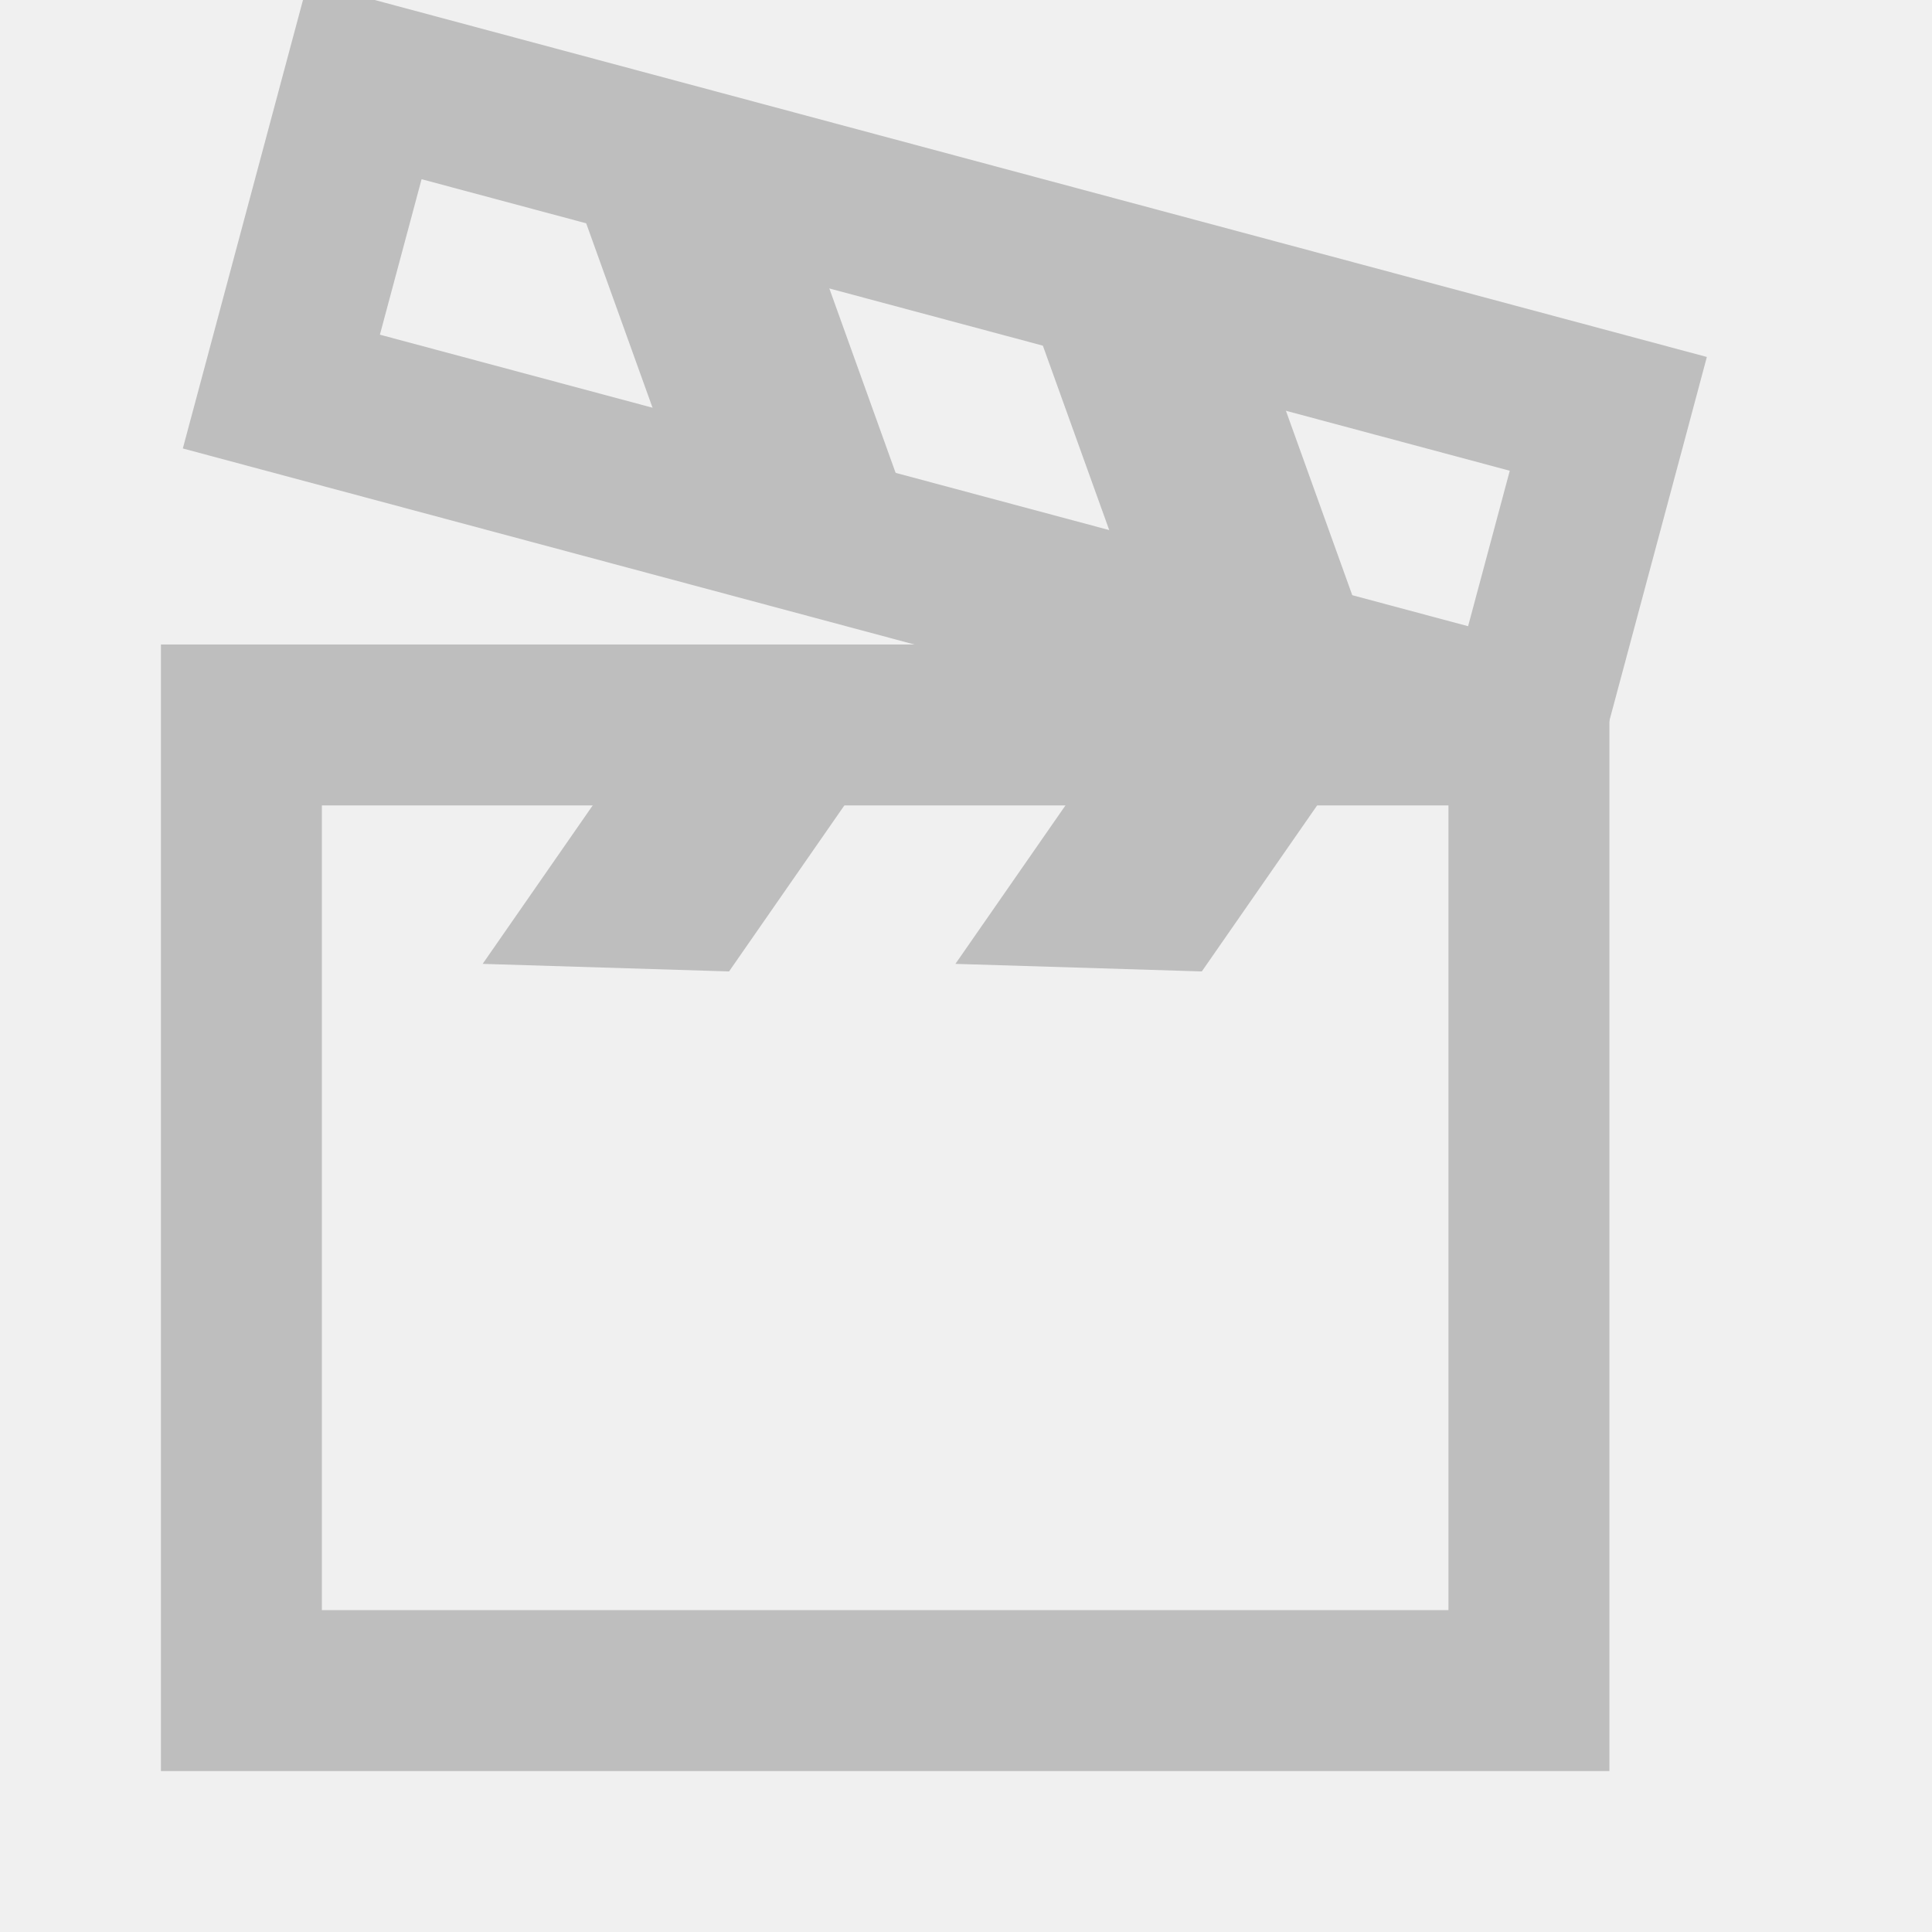
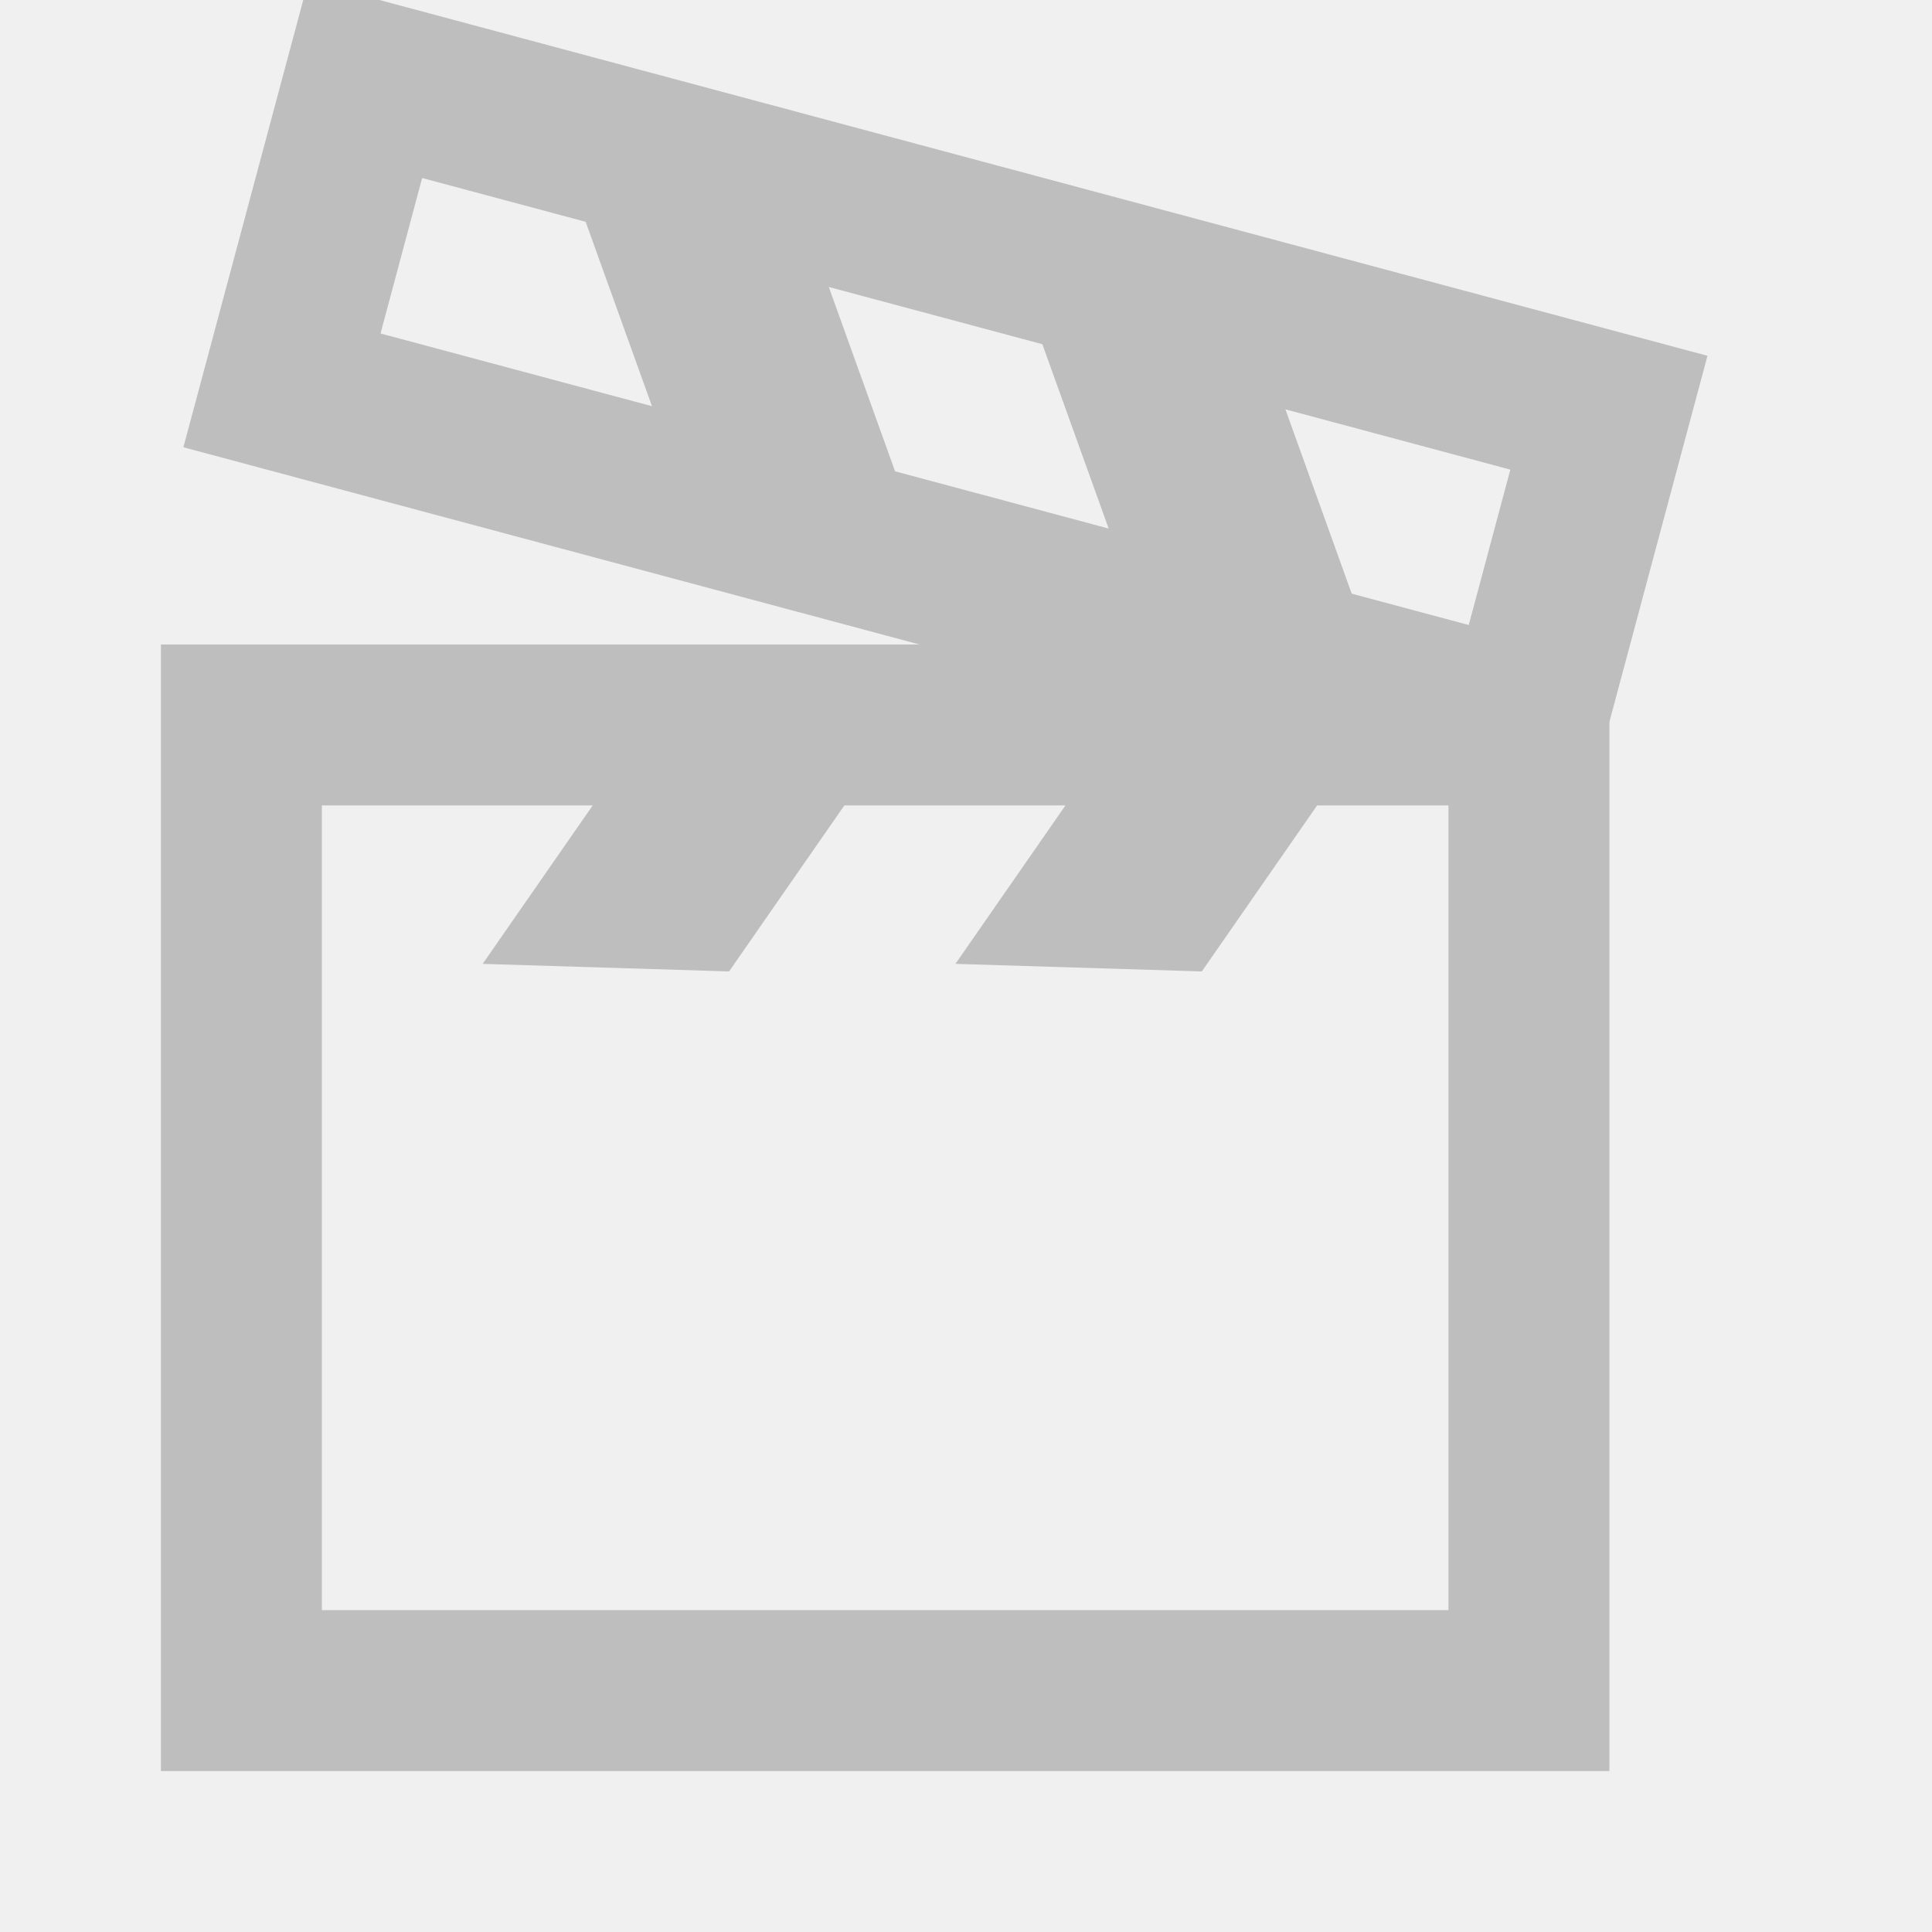
<svg xmlns="http://www.w3.org/2000/svg" version="1.0" width="24" height="24.009" id="svg7384">
  <defs id="defs7386" />
-   <g transform="translate(454,-1153.991)" id="layer3" />
-   <g transform="translate(454,-1153.991)" id="layer5" />
-   <g transform="translate(454,-1153.991)" id="layer7" />
-   <g transform="translate(454,-1153.991)" id="layer2" />
-   <g transform="translate(454,-1153.991)" id="layer8" />
-   <g transform="translate(454,-2106.353)" id="layer1" />
-   <g transform="translate(454,-1153.991)" id="layer11">
-     <rect width="24" height="24" x="-454" y="1154" id="rect9672" style="opacity:0;fill:#ffffff;fill-opacity:1;stroke:none;display:inline" />
-     <path d="M -452,1162 L -452,1163 L -452,1175 L -452,1176 L -451,1176 L -435,1176 L -434,1176 L -434,1175 L -434,1163 L -434,1162 L -435,1162 L -451,1162 L -452,1162 z M -450,1164 L -436,1164 L -436,1174 L -450,1174 L -450,1164 z" id="rect9674" style="fill:#bebebe;fill-opacity:1;stroke:none;stroke-width:2;stroke-linecap:butt;stroke-linejoin:miter;marker:none;stroke-miterlimit:4;stroke-dasharray:none;stroke-dashoffset:0;stroke-opacity:1;visibility:visible;display:inline;overflow:visible;enable-background:accumulate" />
-     <path d="M -445.94,1163 L -448.002,1165.969 L -444.94,1166.063 L -442.877,1163.093 L -445.94,1163 z" id="path9678" style="fill:#bebebe;fill-opacity:1;fill-rule:nonzero;stroke:none;stroke-width:2;marker:none;visibility:visible;display:inline;overflow:visible;enable-background:accumulate" />
-     <path d="M -440.065,1163 L -442.127,1165.969 L -439.065,1166.063 L -437.002,1163.093 L -440.065,1163 z" id="path9680" style="fill:#bebebe;fill-opacity:1;fill-rule:nonzero;stroke:none;stroke-width:2;marker:none;visibility:visible;display:inline;overflow:visible;enable-background:accumulate" />
-     <path d="M -451.728,1159.564 L -451.469,1158.598 L -450.434,1154.734 L -450.175,1153.768 L -449.209,1154.027 L -433.755,1158.168 L -432.789,1158.427 L -433.047,1159.393 L -434.083,1163.257 L -434.342,1164.223 L -435.307,1163.964 L -450.762,1159.823 L -451.728,1159.564 z M -449.279,1158.15 L -435.756,1161.773 L -435.238,1159.841 L -448.761,1156.218 L -449.279,1158.15 z" id="rect9682" style="fill:#bebebe;fill-opacity:1;stroke:none;stroke-width:2;stroke-linecap:butt;stroke-linejoin:miter;marker:none;stroke-miterlimit:4;stroke-dasharray:none;stroke-dashoffset:0;stroke-opacity:1;visibility:visible;display:inline;overflow:visible;enable-background:accumulate" />
-     <path d="M -438.225,1158.525 L -437.001,1161.928 L -439.983,1161.225 L -441.207,1157.823 L -438.225,1158.525 L -438.225,1158.525 z" id="path9684" style="fill:#bebebe;fill-opacity:1;fill-rule:nonzero;stroke:none;stroke-width:2;marker:none;visibility:visible;display:inline;overflow:visible;enable-background:accumulate" />
-     <path d="M -443.899,1157.005 L -442.676,1160.407 L -445.658,1159.705 L -446.882,1156.303 L -443.899,1157.005 L -443.899,1157.005 z" id="path9686" style="fill:#bebebe;fill-opacity:1;fill-rule:nonzero;stroke:none;stroke-width:2;marker:none;visibility:visible;display:inline;overflow:visible;enable-background:accumulate" />
+   <g transform="translate(454,-1103.991)" id="layer3" />
+   <g transform="translate(454,-1103.991)" id="layer5" />
+   <g transform="translate(454,-1103.991)" id="layer7" />
+   <g transform="translate(454,-1103.991)" id="layer2" />
+   <g transform="translate(454,-1103.991)" id="layer8" />
+   <g transform="translate(454,-2056.353)" id="layer1" />
+   <g transform="translate(454,-1103.991)" id="layer11">
+     <rect width="24" height="24" x="-454" y="1104" id="rect9672" style="opacity:0;fill:#ffffff;fill-opacity:1;stroke:none;display:inline" />
+     <path d="M -452,1112 L -452,1113 L -452,1125 L -452,1126 L -451,1126 L -435,1126 L -434,1126 L -434,1125 L -434,1113 L -434,1112 L -435,1112 L -451,1112 L -452,1112 z M -450,1114 L -436,1114 L -436,1124 L -450,1124 L -450,1114 z" id="rect9674" style="fill:#bebebe;fill-opacity:1;stroke:none;stroke-width:2;stroke-linecap:butt;stroke-linejoin:miter;marker:none;stroke-miterlimit:4;stroke-dasharray:none;stroke-dashoffset:0;stroke-opacity:1;visibility:visible;display:inline;overflow:visible;enable-background:accumulate" />
+     <path d="M -445.94,1113 L -448.002,1115.969 L -444.94,1116.063 L -442.877,1113.093 L -445.94,1113 z" id="path9678" style="fill:#bebebe;fill-opacity:1;fill-rule:nonzero;stroke:none;stroke-width:2;marker:none;visibility:visible;display:inline;overflow:visible;enable-background:accumulate" />
+     <path d="M -440.065,1113 L -442.127,1115.969 L -439.065,1116.063 L -437.002,1113.093 L -440.065,1113 z" id="path9680" style="fill:#bebebe;fill-opacity:1;fill-rule:nonzero;stroke:none;stroke-width:2;marker:none;visibility:visible;display:inline;overflow:visible;enable-background:accumulate" />
+     <path d="M -451.721,1109.549 L -451.462,1108.583 L -450.427,1104.72 L -450.168,1103.754 L -449.202,1104.013 L -433.747,1108.154 L -432.781,1108.412 L -433.04,1109.378 L -434.075,1113.242 L -434.334,1114.208 L -435.3,1113.949 L -450.755,1109.808 L -451.721,1109.549 z M -449.271,1108.135 L -435.748,1111.758 L -435.231,1109.827 L -448.754,1106.203 L -449.271,1108.135 z" id="rect9682" style="fill:#bebebe;fill-opacity:1;stroke:none;stroke-width:2;stroke-linecap:butt;stroke-linejoin:miter;marker:none;stroke-miterlimit:4;stroke-dasharray:none;stroke-dashoffset:0;stroke-opacity:1;visibility:visible;display:inline;overflow:visible;enable-background:accumulate" />
+     <path d="M -438.225,1108.525 L -437.001,1111.928 L -439.983,1111.225 L -441.207,1107.823 L -438.225,1108.525 L -438.225,1108.525 z" id="path9684" style="fill:#bebebe;fill-opacity:1;fill-rule:nonzero;stroke:none;stroke-width:2;marker:none;visibility:visible;display:inline;overflow:visible;enable-background:accumulate" />
+     <path d="M -443.899,1107.005 L -442.676,1110.407 L -445.658,1109.705 L -446.882,1106.303 L -443.899,1107.005 L -443.899,1107.005 z" id="path9686" style="fill:#bebebe;fill-opacity:1;fill-rule:nonzero;stroke:none;stroke-width:2;marker:none;visibility:visible;display:inline;overflow:visible;enable-background:accumulate" />
  </g>
-   <g transform="translate(454,-1153.991)" id="layer4" />
-   <g transform="translate(454,-1153.991)" id="layer9" />
-   <g transform="translate(454,-1153.991)" id="layer10" />
-   <g transform="translate(454,-1153.991)" id="layer6" />
+   <g transform="translate(454,-1103.991)" id="layer4" />
+   <g transform="translate(454,-1103.991)" id="layer12" />
+   <g transform="translate(454,-1103.991)" id="layer9" />
+   <g transform="translate(454,-1103.991)" id="layer10" />
+   <g transform="translate(454,-1103.991)" id="layer6" />
</svg>
